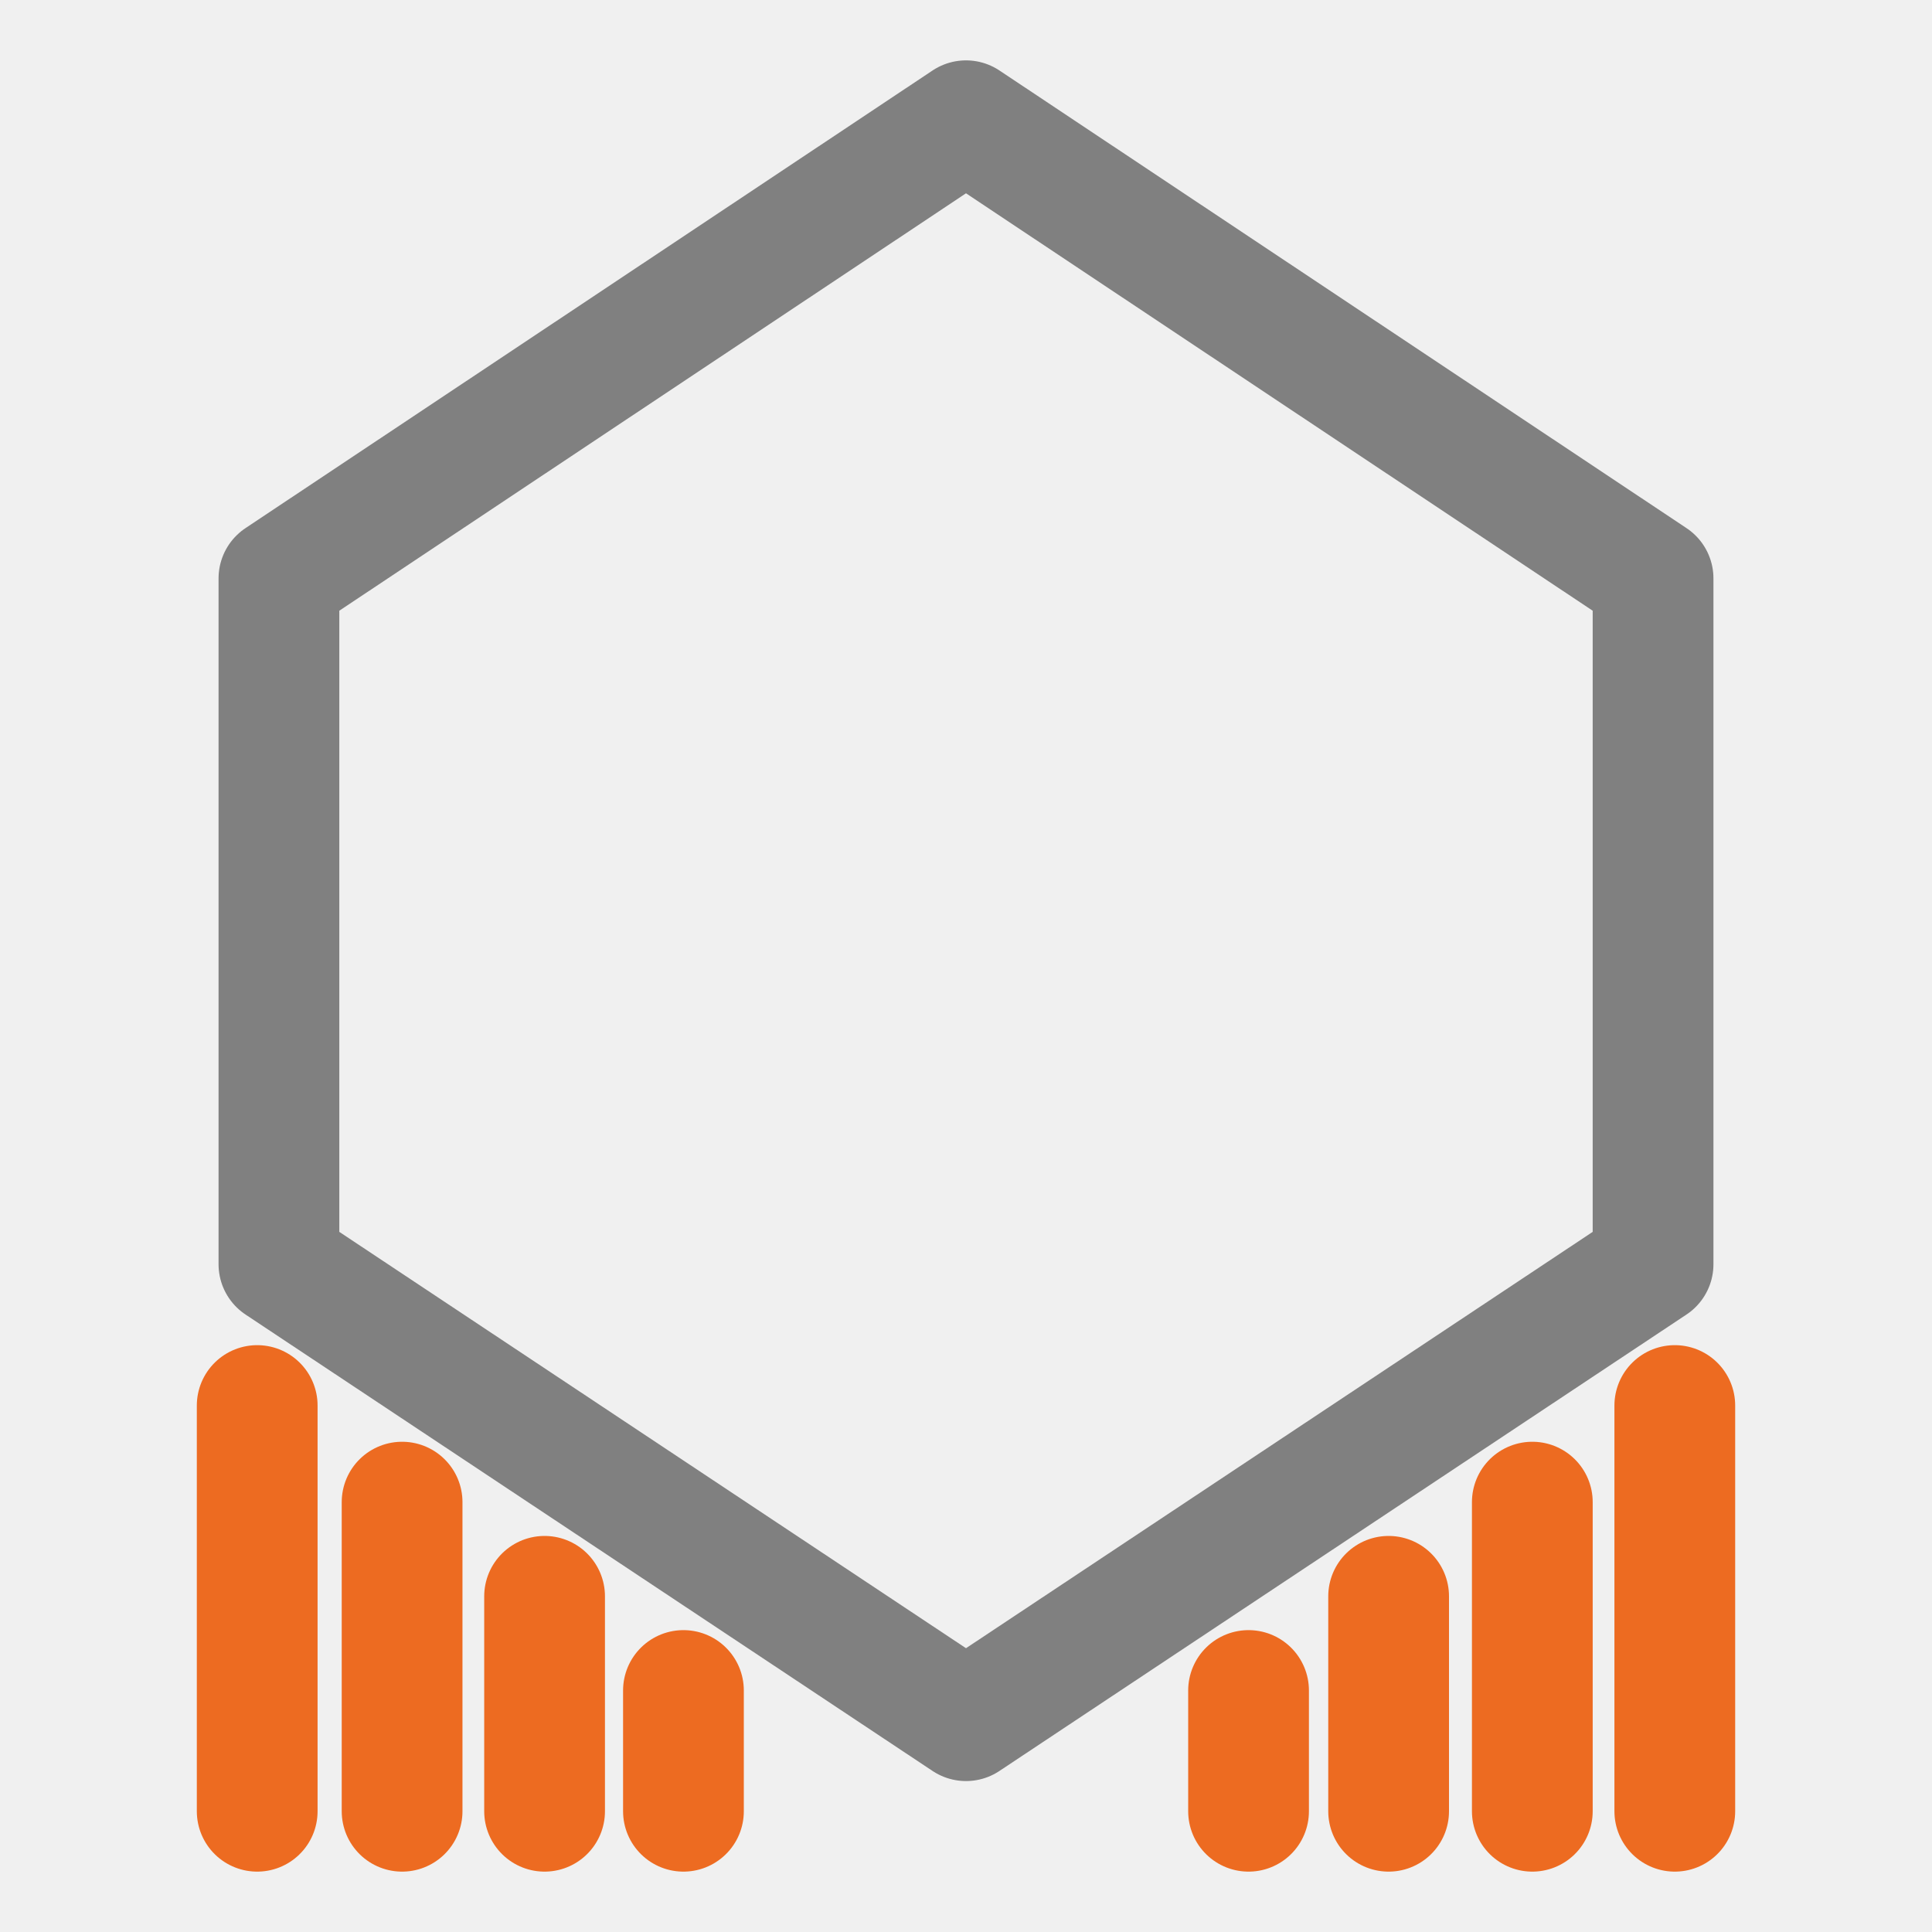
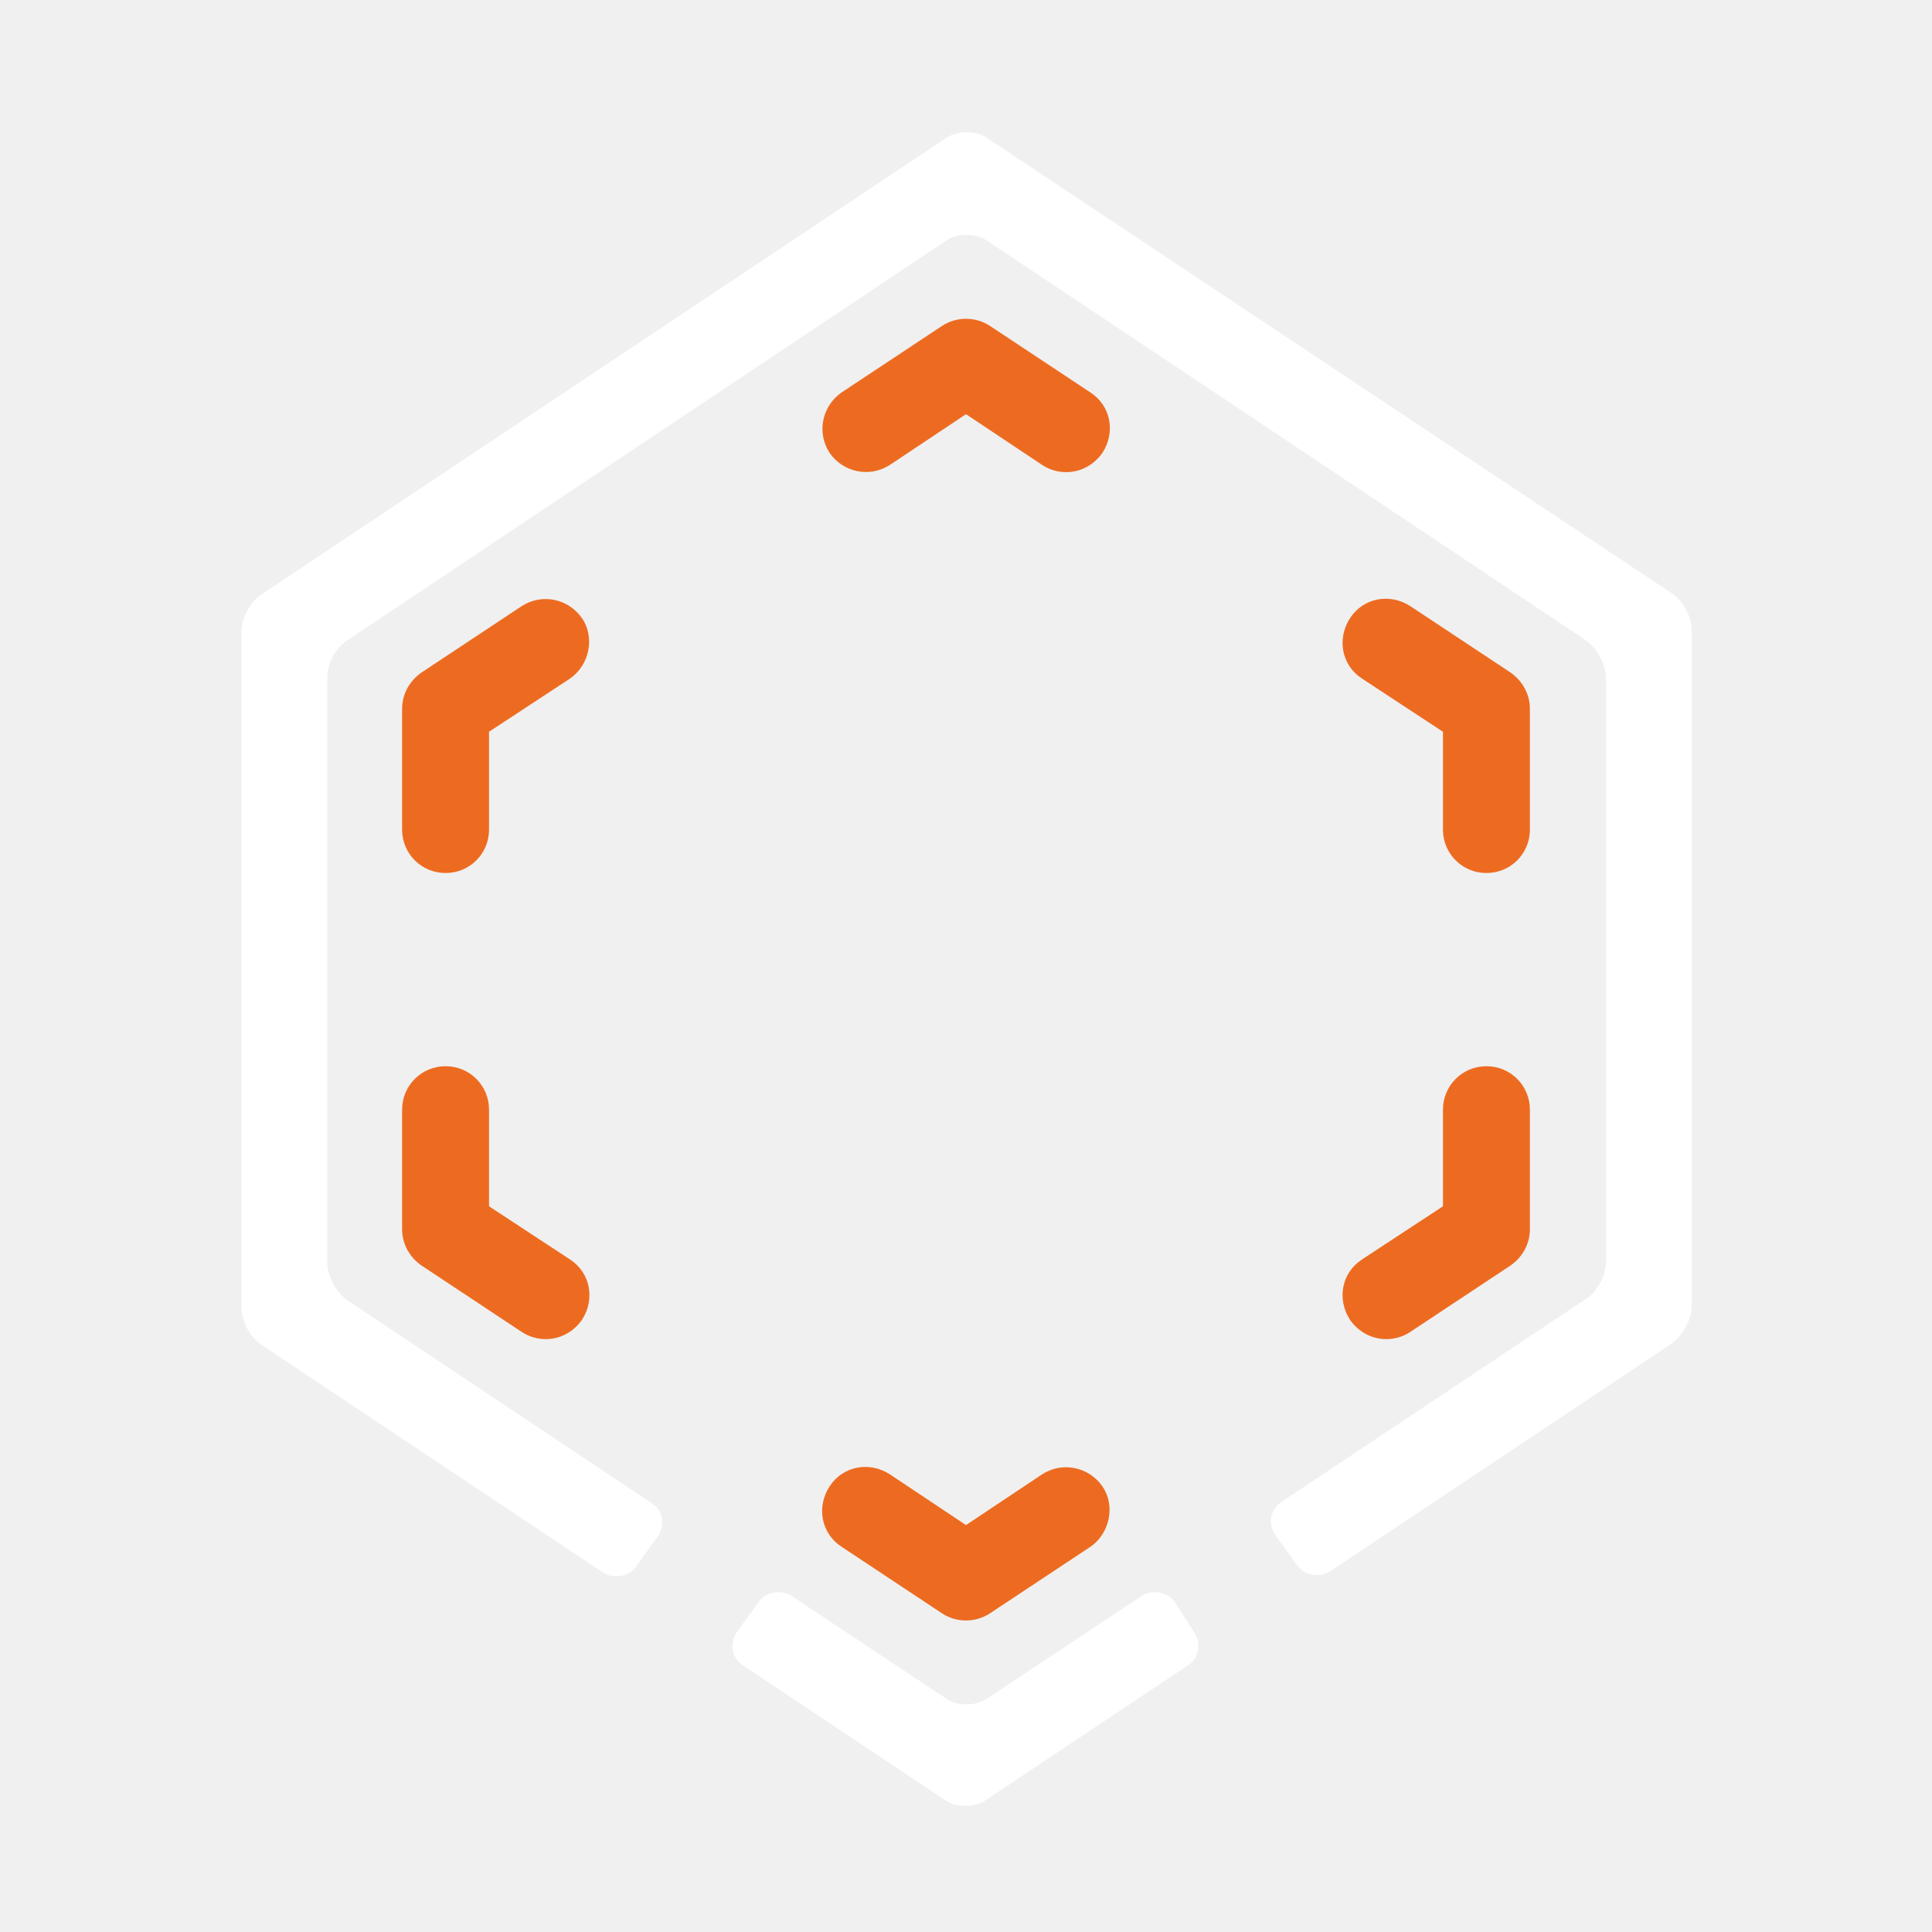
<svg xmlns="http://www.w3.org/2000/svg" version="1.0" id="Layer_1" x="0px" y="0px" viewBox="0 0 16 16" enable-background="new 0 0 16 16" xml:space="preserve">
-   <g id="support">
-     <polygon fill="none" stroke="#808080" stroke-linecap="round" stroke-linejoin="round" stroke-miterlimit="10" points="8,1    2.31,4.79 2.31,8.57 2.31,8.79 2.31,10.47 8,14.25 13.69,10.47 13.69,8.79 13.69,8.57 13.69,4.79  " />
-     <line fill="none" stroke="#ED6B21" stroke-linecap="round" stroke-linejoin="round" stroke-miterlimit="10" x1="12.69" y1="15" x2="12.69" y2="12.44" />
-     <line fill="none" stroke="#ED6B21" stroke-linecap="round" stroke-linejoin="round" stroke-miterlimit="10" x1="13.87" y1="15" x2="13.87" y2="11.64" />
-     <line fill="none" stroke="#ED6B21" stroke-linecap="round" stroke-linejoin="round" stroke-miterlimit="10" x1="2.13" y1="15" x2="2.13" y2="11.64" />
-     <line fill="none" stroke="#ED6B21" stroke-linecap="round" stroke-linejoin="round" stroke-miterlimit="10" x1="3.33" y1="15" x2="3.33" y2="12.44" />
-     <line fill="none" stroke="#ED6B21" stroke-linecap="round" stroke-linejoin="round" stroke-miterlimit="10" x1="4.51" y1="15" x2="4.51" y2="13.22" />
-     <line fill="none" stroke="#ED6B21" stroke-linecap="round" stroke-linejoin="round" stroke-miterlimit="10" x1="5.66" y1="15" x2="5.66" y2="14" />
-     <line fill="none" stroke="#ED6B21" stroke-linecap="round" stroke-linejoin="round" stroke-miterlimit="10" x1="10.34" y1="15" x2="10.34" y2="14" />
-     <line fill="none" stroke="#ED6B21" stroke-linecap="round" stroke-linejoin="round" stroke-miterlimit="10" x1="11.5" y1="15" x2="11.5" y2="13.22" />
+   <g id="hollowing">
+     <g>
+       <g>
+         <path fill="#FFFFFF" d="M9.73,13.27c-0.06-0.09-0.19-0.11-0.28-0.05l-1.28,0.85c-0.09,0.06-0.24,0.06-0.33,0l-1.28-0.85     c-0.09-0.06-0.22-0.04-0.28,0.05L6.1,13.52c-0.06,0.09-0.04,0.21,0.05,0.27l1.68,1.12c0.09,0.06,0.24,0.06,0.33,0l1.68-1.12     c0.09-0.06,0.11-0.18,0.05-0.27L9.73,13.27z" />
+       </g>
+       <g>
+         <path fill="#FFFFFF" d="M8.17,1.14c-0.09-0.06-0.24-0.06-0.33,0L2.17,4.92C2.07,4.98,2,5.12,2,5.23v1.6c0,0.11,0,0.29,0,0.4v3.6     c0,0.11,0.07,0.25,0.17,0.31l2.82,1.88c0.09,0.06,0.22,0.04,0.28-0.05l0.18-0.25c0.06-0.09,0.04-0.21-0.05-0.27l-2.52-1.68     c-0.09-0.06-0.17-0.2-0.17-0.31V7.23c0-0.11,0-0.29,0-0.4V5.61c0-0.11,0.07-0.25,0.17-0.31l4.96-3.31c0.09-0.06,0.24-0.06,0.33,0     l4.96,3.31c0.09,0.06,0.17,0.2,0.17,0.31v1.22c0,0.11,0,0.29,0,0.4v3.22c0,0.11-0.07,0.25-0.17,0.31l-2.52,1.68     c-0.09,0.06-0.11,0.18-0.05,0.27l0.18,0.25c0.06,0.09,0.19,0.11,0.28,0.05l2.82-1.88c0.09-0.06,0.17-0.2,0.17-0.31v-3.6     c0-0.11,0-0.29,0-0.4v-1.6c0-0.11-0.07-0.25-0.17-0.31L8.17,1.14z" />
+       </g>
+     </g>
+     <g>
+       <g>
+         <path fill="#ED6B21" d="M8.83,3.91c-0.07,0-0.14-0.02-0.2-0.06L8,3.43L7.37,3.85c-0.17,0.11-0.39,0.06-0.5-0.1     c-0.11-0.17-0.06-0.39,0.1-0.5L7.8,2.7c0.12-0.08,0.28-0.08,0.4,0l0.83,0.55c0.17,0.11,0.21,0.33,0.1,0.5     C9.06,3.85,8.95,3.91,8.83,3.91z" />
+       </g>
+       <g>
+         <path fill="#ED6B21" d="M3.69,7.23c-0.2,0-0.36-0.16-0.36-0.36v-1c0-0.12,0.06-0.23,0.16-0.3l0.83-0.55     c0.17-0.11,0.39-0.06,0.5,0.1s0.06,0.39-0.1,0.5L4.05,6.06v0.81C4.05,7.07,3.89,7.23,3.69,7.23z" />
+       </g>
+       <g>
+         <path fill="#ED6B21" d="M4.52,11.09c-0.07,0-0.14-0.02-0.2-0.06l-0.83-0.55c-0.1-0.07-0.16-0.18-0.16-0.3V9.19     c0-0.2,0.16-0.36,0.36-0.36s0.36,0.16,0.36,0.36v0.8l0.67,0.44c0.17,0.11,0.21,0.33,0.1,0.5C4.75,11.03,4.64,11.09,4.52,11.09z" />
+       </g>
+       <g>
+         <path fill="#ED6B21" d="M8,13.42c-0.07,0-0.14-0.02-0.2-0.06l-0.83-0.55c-0.17-0.11-0.21-0.33-0.1-0.5s0.33-0.21,0.5-0.1L8,12.63     l0.63-0.42c0.17-0.11,0.39-0.06,0.5,0.1s0.06,0.39-0.1,0.5L8.2,13.36C8.14,13.4,8.07,13.42,8,13.42z" />
+       </g>
+       <g>
+         <path fill="#ED6B21" d="M11.48,11.09c-0.12,0-0.23-0.06-0.3-0.16c-0.11-0.17-0.07-0.39,0.1-0.5l0.67-0.44v-0.8     c0-0.2,0.16-0.36,0.36-0.36s0.36,0.16,0.36,0.36v0.99c0,0.12-0.06,0.23-0.16,0.3l-0.83,0.55C11.62,11.07,11.55,11.09,11.48,11.09     z" />
+       </g>
+       <g>
+         <path fill="#ED6B21" d="M12.31,7.23c-0.2,0-0.36-0.16-0.36-0.36V6.06l-0.67-0.44c-0.17-0.11-0.21-0.33-0.1-0.5     c0.11-0.17,0.33-0.21,0.5-0.1l0.83,0.55c0.1,0.07,0.16,0.18,0.16,0.3v1C12.67,7.07,12.51,7.23,12.31,7.23z" />
+       </g>
+     </g>
  </g>
</svg>
